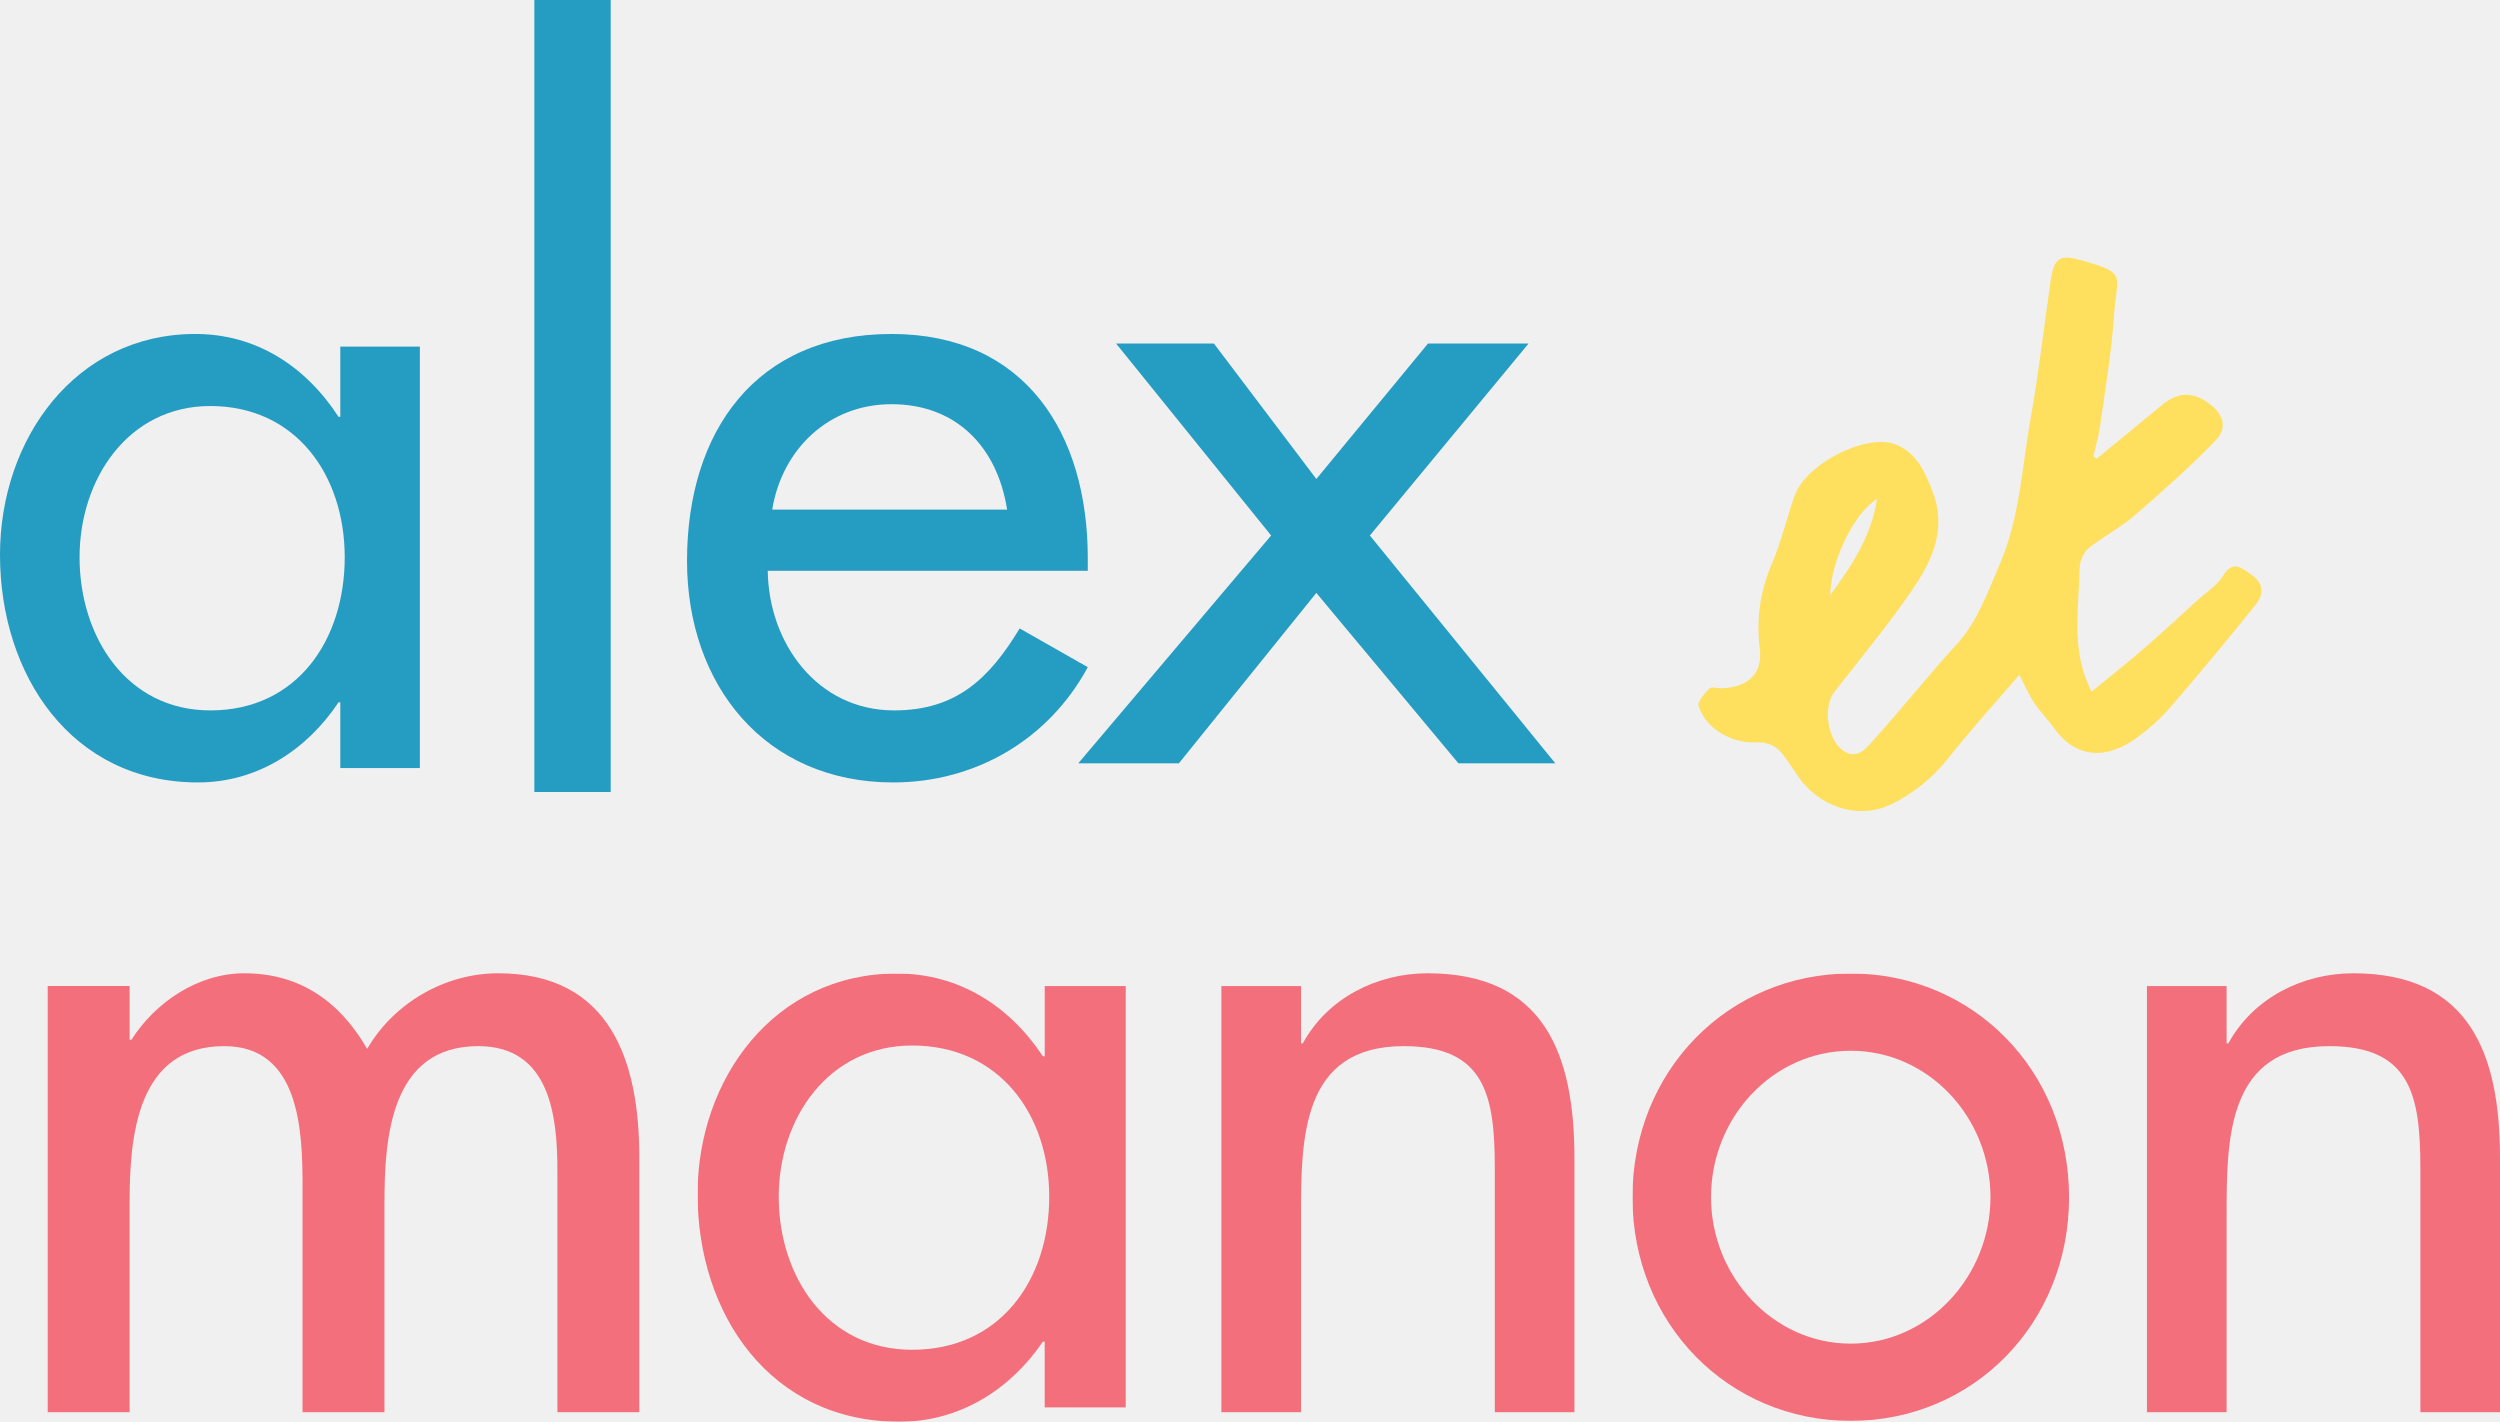
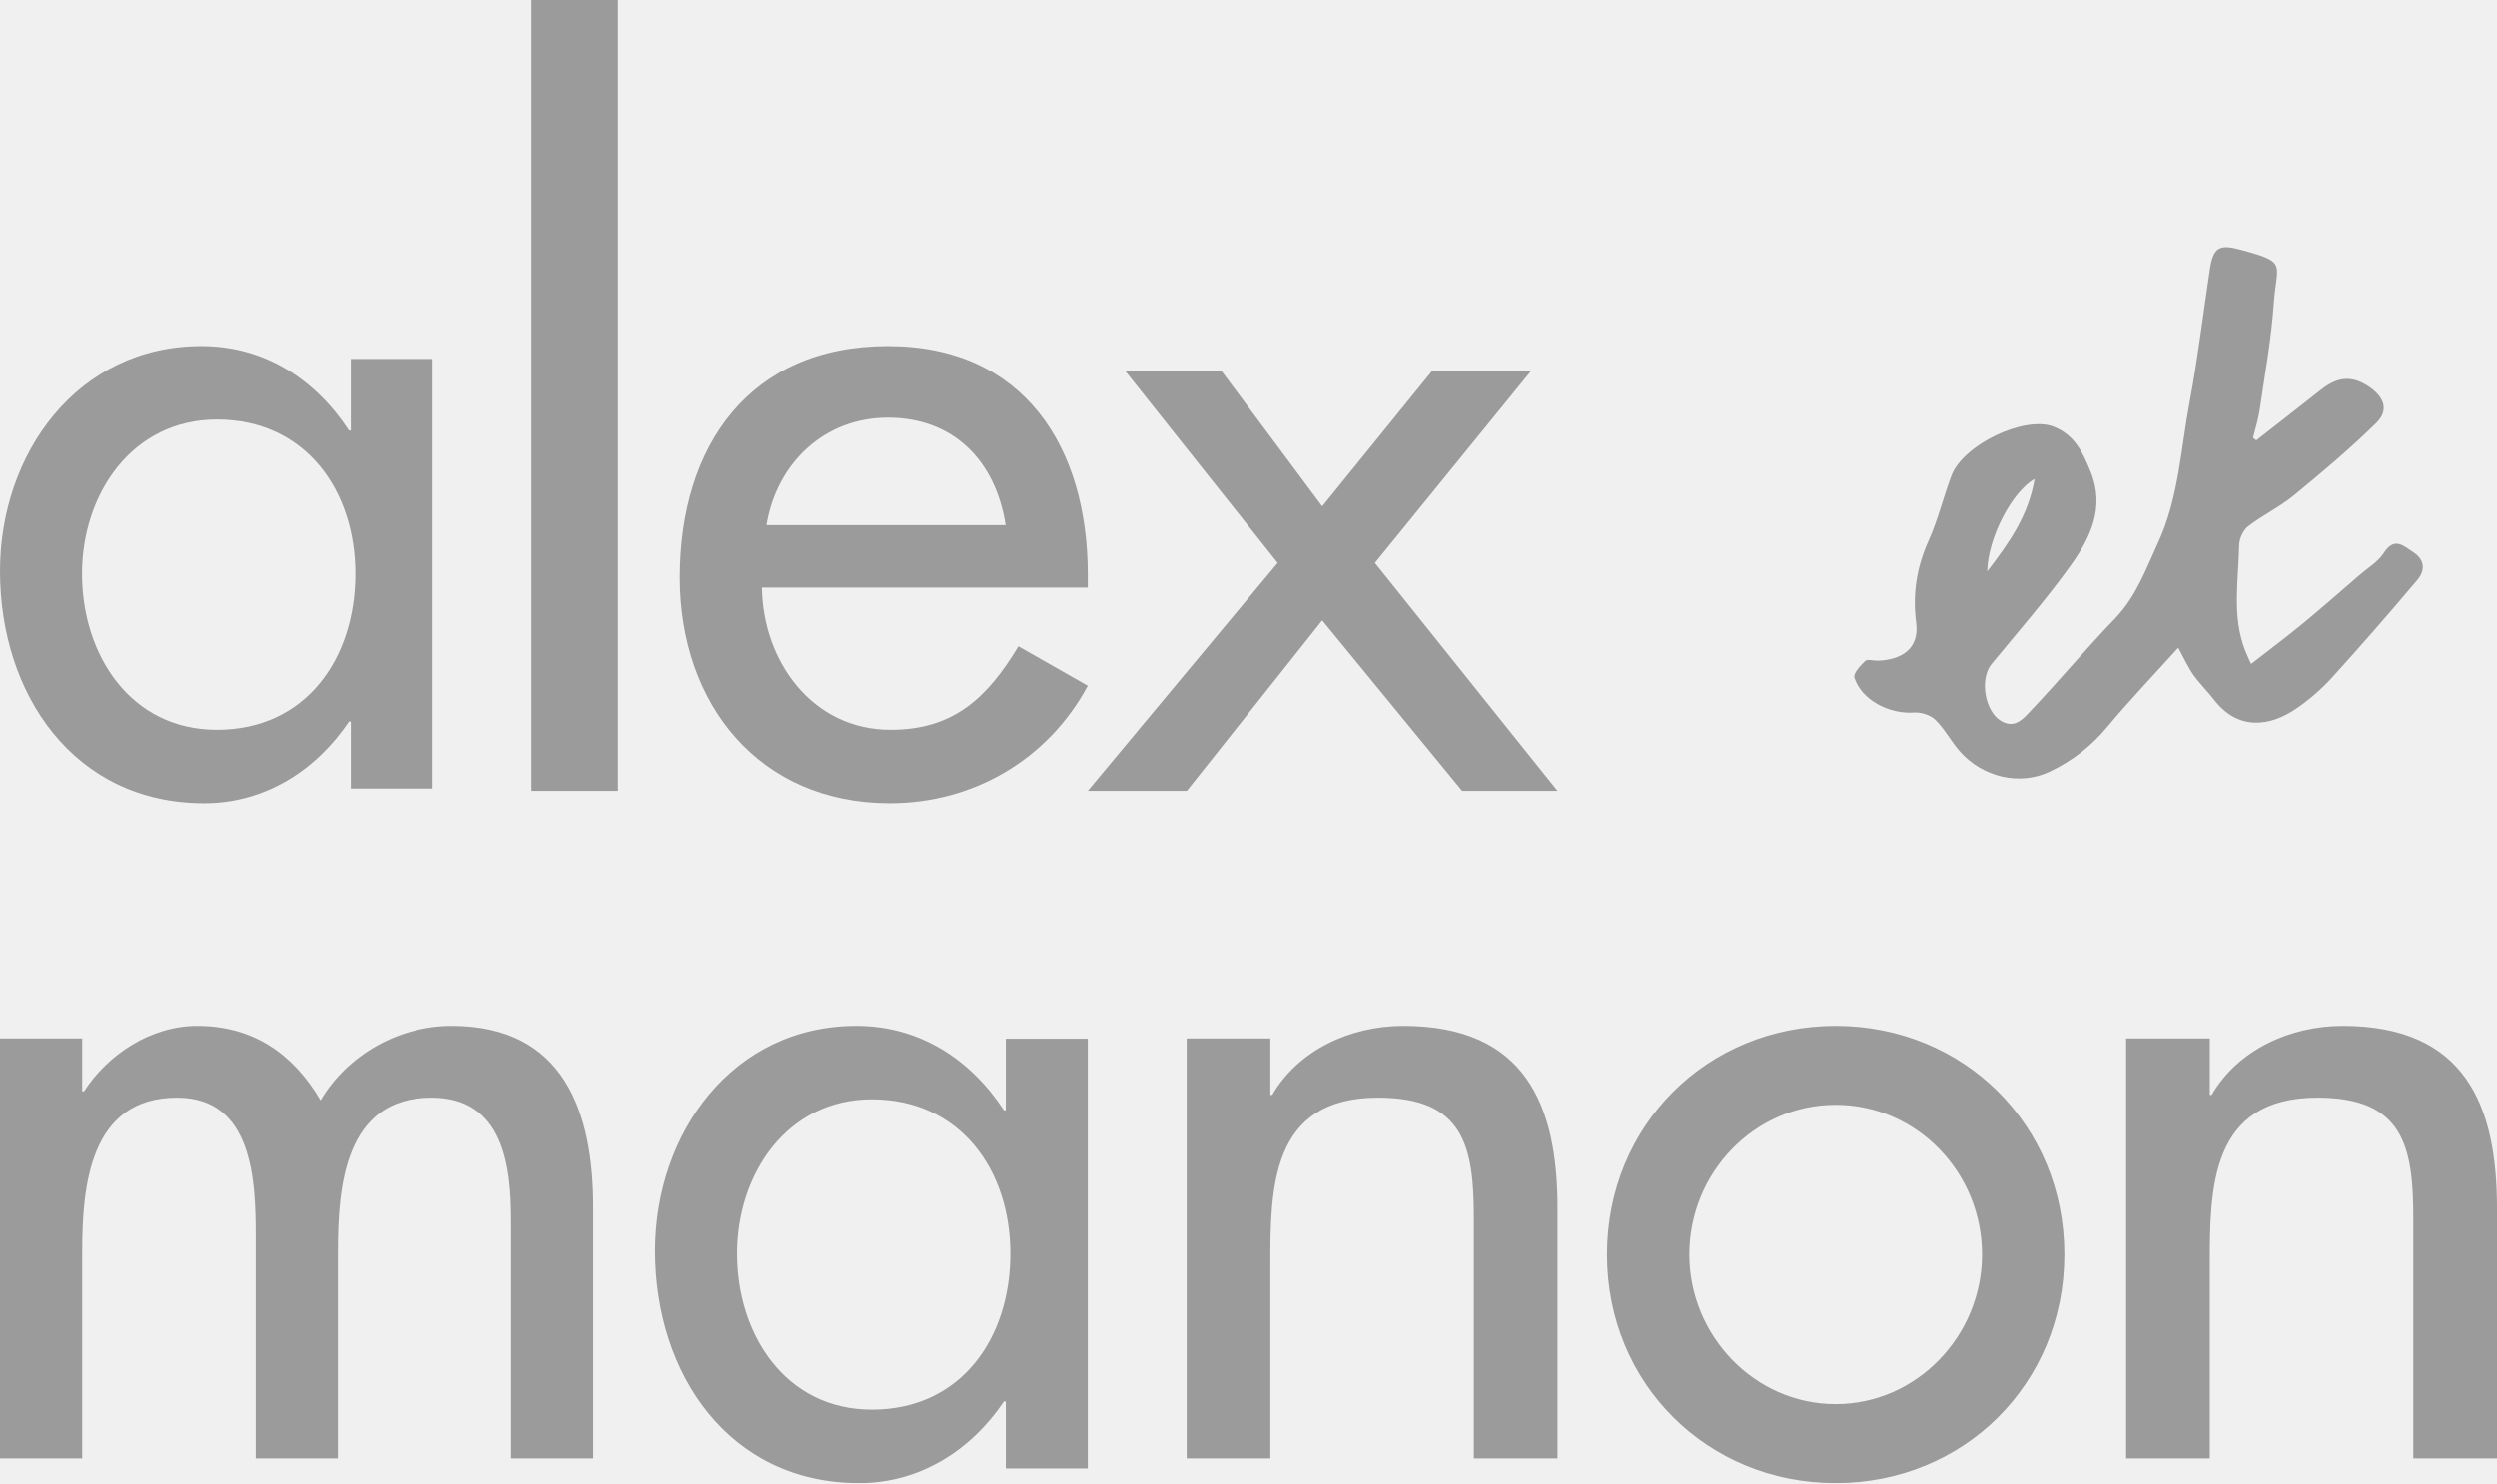
- <svg xmlns="http://www.w3.org/2000/svg" xmlns:xlink="http://www.w3.org/1999/xlink" width="262" height="149" viewBox="0 0 262 149">
+ <svg xmlns="http://www.w3.org/2000/svg" xmlns:xlink="http://www.w3.org/1999/xlink" width="202" height="120" viewBox="0 0 202 120">
  <defs>
-     <path id="a" d="M.105 47H44.99V.023H.104V47z" />
-     <path id="c" d="M.08 46.908h45.757V.023H.08z" />
-     <path id="e" d="M0 149h262V0H0z" />
+     <path id="a" d="M0 120h202V0H0z" />
  </defs>
  <g fill="none" fill-rule="evenodd">
-     <g transform="translate(73 102)">
-       <mask id="b" fill="#fff">
-         <use xlink:href="#a" />
-       </mask>
-       <path d="M36.957 23.418c0-8.585-5.197-15.847-14.363-15.847-8.787 0-13.983 7.643-13.983 15.848 0 8.302 5.008 16.037 13.984 16.037 9.26 0 14.363-7.36 14.363-16.037zm8.032 22.074h-8.504v-6.884h-.19C32.894 43.604 27.6 47 21.27 47 7.76 47 .105 35.776.105 23.137.105 11.063 8.137.023 20.987.023c6.52 0 11.813 3.396 15.31 8.68h.19v-7.36h8.502v44.15z" fill="#F46F7C" mask="url(#b)" />
-     </g>
-     <path d="M136.347 109.35h.184c2.597-4.77 7.79-7.35 13.077-7.35 12.24 0 15.393 8.497 15.393 19.376V148h-8.347v-25.578c0-7.632-1.02-12.786-9.55-12.786-10.756 0-10.756 9.735-10.756 17.847V148H128v-44.663h8.347v6.013z" fill="#F46F7C" />
-     <g transform="translate(171 102)">
-       <mask id="d" fill="#fff">
-         <use xlink:href="#c" />
-       </mask>
-       <path d="M8.315 23.466c0 8.285 6.497 15.347 14.642 15.347 8.146 0 14.644-7.062 14.644-15.347 0-8.376-6.497-15.347-14.643-15.347-8.145 0-14.642 6.97-14.642 15.346m37.522 0c0 13.276-10.067 23.443-22.88 23.443C10.147 46.91.08 36.74.08 23.465.08 10.192 10.145.023 22.956.023c12.813 0 22.88 10.17 22.88 23.443" fill="#F46F7C" mask="url(#d)" />
-     </g>
-     <path d="M233.347 109.35h.184c2.597-4.77 7.79-7.35 13.077-7.35 12.24 0 15.393 8.497 15.393 19.376V148h-8.347v-25.578c0-7.632-1.02-12.786-9.55-12.786-10.756 0-10.756 9.735-10.756 17.847V148H225v-44.663h8.347v6.013z" fill="#F46F7C" />
-     <mask id="f" fill="#fff">
-       <use xlink:href="#e" />
+     <path fill="#9B9B9B" d="M28.737 46.426c0-6.762-4.052-12.481-11.2-12.481-6.853 0-10.904 6.018-10.904 12.481 0 6.538 3.905 12.631 10.904 12.631 7.221 0 11.2-5.796 11.2-12.631zM35 63.812h-6.63V58.39h-.15C25.57 62.325 21.443 65 16.506 65 5.969 65 0 56.159 0 46.204 0 36.695 6.263 28 16.284 28c5.085 0 9.212 2.674 11.937 6.835h.148V29.04H35v34.772z" />
+     <mask id="b" fill="#fff">
+       <use xlink:href="#a" />
    </mask>
-     <path fill="#259CC2" mask="url(#f)" d="M56 83h8V0h-8M105.545 53.407C104.51 46.8 100.19 42.36 93.423 42.36c-6.575 0-11.463 4.72-12.496 11.047h24.618zM80.46 59.82c.092 7.553 5.165 14.63 13.245 14.63 6.484 0 9.96-3.302 13.156-8.59l7.14 4.06C109.867 77.568 102.162 82 93.61 82 80.177 82 72 71.808 72 58.787 72 45.194 79.236 35 93.423 35c14 0 20.577 10.384 20.577 23.5v1.32H80.46z" />
-     <path fill="#259CC2" mask="url(#f)" d="M116.967 36h10.25l10.736 14.197L149.656 36h10.54l-16.634 20.12L163 80h-10.154l-14.893-17.864L123.543 80H113l20.214-23.88" />
-     <path d="M13.584 108.967h.19c2.48-3.91 6.963-6.967 11.828-6.967 5.82 0 10.017 2.96 12.877 7.922C41.245 105.15 46.586 102 52.216 102 63.947 102 67 111.164 67 121.278V148h-8.584v-25.288c0-5.73-.762-13.077-8.297-13.077-9.16 0-9.827 9.544-9.827 16.416V148h-8.586v-23.668c0-5.82-.284-14.697-8.203-14.697-9.158 0-9.92 9.45-9.92 16.416V148H5v-44.665h8.584v5.632z" fill="#F46F7C" mask="url(#f)" />
-     <path d="M36.126 58.406c0-8.59-5.094-15.854-14.08-15.854-8.614 0-13.708 7.645-13.708 15.854 0 8.306 4.91 16.045 13.708 16.045 9.078 0 14.08-7.36 14.08-16.044zM44 80.49h-8.336v-6.887h-.186c-3.335 5-8.523 8.397-14.73 8.397C7.505 82 0 70.77 0 58.126 0 46.046 7.874 35 20.47 35c6.393 0 11.58 3.398 15.008 8.684h.186v-7.362H44v44.17z" fill="#259CC2" mask="url(#f)" />
-     <path d="M196.717 52.297c-2.332 1.37-4.863 6.45-4.913 10.08 2.337-3.192 4.276-6.125 4.913-10.08m23.005-4.213c2.236-1.84 4.482-3.668 6.706-5.522 1.506-1.257 2.964-1.68 4.79-.474 1.732 1.143 2.373 2.637.935 4.12-2.7 2.786-5.61 5.364-8.543 7.892-1.465 1.262-3.233 2.143-4.735 3.367-.524.427-.92 1.364-.932 2.076-.066 3.84-.767 7.734.627 11.49.174.466.387.917.618 1.46 1.87-1.534 3.64-2.92 5.34-4.393 2.007-1.74 3.96-3.553 5.932-5.34.85-.772 1.898-1.418 2.48-2.37 1.1-1.804 2.02-.837 3.082-.097 1.242.864 1.207 2.032.42 3.017-2.905 3.628-5.875 7.2-8.903 10.717-1.036 1.202-2.242 2.285-3.506 3.225-2.98 2.217-6.28 2.465-8.713-.88-.672-.924-1.493-1.74-2.122-2.69-.59-.894-1.02-1.903-1.574-2.96-2.533 2.952-5.055 5.724-7.384 8.662-1.67 2.106-3.634 3.71-5.97 4.876-3.093 1.543-6.973.623-9.37-2.295-.887-1.078-1.527-2.392-2.488-3.38-.51-.522-1.49-.842-2.224-.788-2.566.192-5.436-1.375-6.17-3.81-.14-.46.62-1.322 1.124-1.825.23-.228.85-.015 1.292-.03 2.412-.077 4.357-1.252 3.993-4.154-.39-3.106.045-6.046 1.288-8.944.976-2.277 1.525-4.745 2.367-7.09 1.22-3.396 7.563-6.562 10.57-5.37 2.236.886 3.102 2.9 3.9 4.985 1.49 3.892-.072 7.22-2.12 10.217-2.538 3.716-5.417 7.184-8.184 10.728-1.244 1.595-.726 5.097.958 6.192 1.424.928 2.328-.222 3.053-1.028 2.992-3.318 5.777-6.838 8.793-10.13 2.213-2.414 3.235-5.448 4.5-8.352 2.12-4.853 2.34-10.184 3.258-15.33.853-4.768 1.4-9.6 2.09-14.4.36-2.485.978-2.822 3.27-2.165 4.842 1.39 3.666 1.402 3.367 5.903-.26 3.887-.934 7.748-1.472 11.615-.14 1.01-.45 1.994-.68 2.99l.337.284" fill="#FEDF5E" mask="url(#f)" />
+     <path fill="#9B9B9B" d="M43 64h7V0h-7zM81.356 42.49c-.812-5.202-4.208-8.695-9.525-8.695-5.166 0-9.005 3.715-9.818 8.695h19.343zm-19.71 5.05c.073 5.944 4.058 11.517 10.407 11.517 5.095 0 7.826-2.6 10.337-6.762L88 55.49C84.752 61.51 78.699 65 71.98 65 61.423 65 55 56.976 55 46.725 55 36.025 60.685 28 71.831 28 82.831 28 88 36.175 88 46.5v1.04H61.645zM91.015 30h7.789l8.16 10.97L115.86 30h8.01l-12.642 15.546L126 64h-7.716l-11.32-13.804L96.014 64H88l15.363-18.454zM164.593 38.755c-1.819 1.015-3.79 4.781-3.83 7.472 1.821-2.365 3.333-4.54 3.83-7.472m17.936-3.123c1.743-1.364 3.494-2.72 5.229-4.095 1.174-.931 2.31-1.244 3.733-.352 1.352.848 1.852 1.956.73 3.055-2.105 2.066-4.374 3.977-6.66 5.852-1.142.936-2.521 1.588-3.692 2.496-.41.316-.717 1.01-.726 1.538-.053 2.848-.598 5.734.488 8.518.135.347.302.681.48 1.083 1.46-1.137 2.839-2.165 4.164-3.256 1.567-1.292 3.089-2.635 4.626-3.96.663-.571 1.48-1.05 1.932-1.755.859-1.34 1.575-.622 2.405-.073.968.64.94 1.507.327 2.236-2.264 2.69-4.58 5.34-6.941 7.946a16.702 16.702 0 0 1-2.733 2.39c-2.325 1.644-4.895 1.828-6.794-.651-.524-.686-1.164-1.29-1.655-1.995-.461-.663-.795-1.41-1.226-2.196-1.975 2.19-3.941 4.246-5.757 6.424a13.488 13.488 0 0 1-4.656 3.614c-2.41 1.145-5.436.462-7.306-1.702-.69-.798-1.19-1.773-1.939-2.504-.398-.388-1.16-.626-1.733-.585-2 .142-4.238-1.02-4.812-2.826-.108-.34.484-.98.878-1.352.18-.169.662-.012 1.007-.022 1.88-.057 3.397-.928 3.113-3.08-.304-2.303.035-4.482 1.004-6.631.76-1.687 1.189-3.517 1.846-5.256.95-2.518 5.896-4.865 8.24-3.982 1.744.658 2.42 2.15 3.04 3.697 1.162 2.886-.055 5.353-1.65 7.575-1.98 2.755-4.225 5.325-6.382 7.953-.97 1.183-.567 3.778.746 4.591 1.11.687 1.815-.165 2.381-.761 2.333-2.46 4.505-5.07 6.857-7.51 1.725-1.79 2.52-4.04 3.51-6.193 1.65-3.598 1.821-7.55 2.538-11.363.664-3.537 1.09-7.118 1.629-10.677.28-1.843.763-2.093 2.55-1.606 3.774 1.03 2.857 1.04 2.623 4.377-.201 2.883-.728 5.744-1.146 8.61-.11.75-.35 1.48-.53 2.217.087.07.174.141.262.21M6.646 88.3h.147c1.921-2.975 5.391-5.3 9.157-5.3 4.506 0 7.755 2.251 9.97 6.028C28.06 85.397 32.197 83 36.555 83 45.637 83 48 89.972 48 97.667V118h-6.646V98.758c0-4.359-.59-9.948-6.423-9.948-7.09 0-7.607 7.26-7.607 12.49V118h-6.647V99.992c0-4.43-.22-11.182-6.351-11.182-7.09 0-7.68 7.188-7.68 12.49V118H0V84.016h6.646v4.285zM81.737 101.426c0-6.762-4.051-12.481-11.2-12.481-6.853 0-10.905 6.018-10.905 12.481 0 6.538 3.906 12.631 10.905 12.631 7.221 0 11.2-5.796 11.2-12.631zM88 118.812h-6.63v-5.423h-.149C78.57 117.325 74.441 120 69.505 120 58.969 120 53 111.159 53 101.204 53 91.695 59.263 83 69.283 83c5.086 0 9.212 2.674 11.938 6.835h.149V84.04H88v34.772zM102.768 88.591h.15c2.104-3.63 6.316-5.591 10.6-5.591C123.442 83 126 89.464 126 97.742V118h-6.768V98.539c0-5.808-.827-9.73-7.744-9.73-8.72 0-8.72 7.408-8.72 13.58V118H96V84.016h6.768v4.575zM136.66 101.5c0 6.538 5.254 12.11 11.84 12.11s11.84-5.572 11.84-12.11c0-6.61-5.254-12.111-11.84-12.111s-11.84 5.5-11.84 12.111m30.34 0c0 10.476-8.14 18.5-18.5 18.5s-18.5-8.024-18.5-18.5c0-10.475 8.14-18.5 18.5-18.5s18.5 8.025 18.5 18.5M178.768 88.591h.15c2.104-3.63 6.316-5.591 10.6-5.591C199.444 83 202 89.464 202 97.742V118h-6.768V98.539c0-5.808-.827-9.73-7.744-9.73-8.72 0-8.72 7.408-8.72 13.58V118H172V84.016h6.768v4.575z" mask="url(#b)" />
  </g>
</svg>
